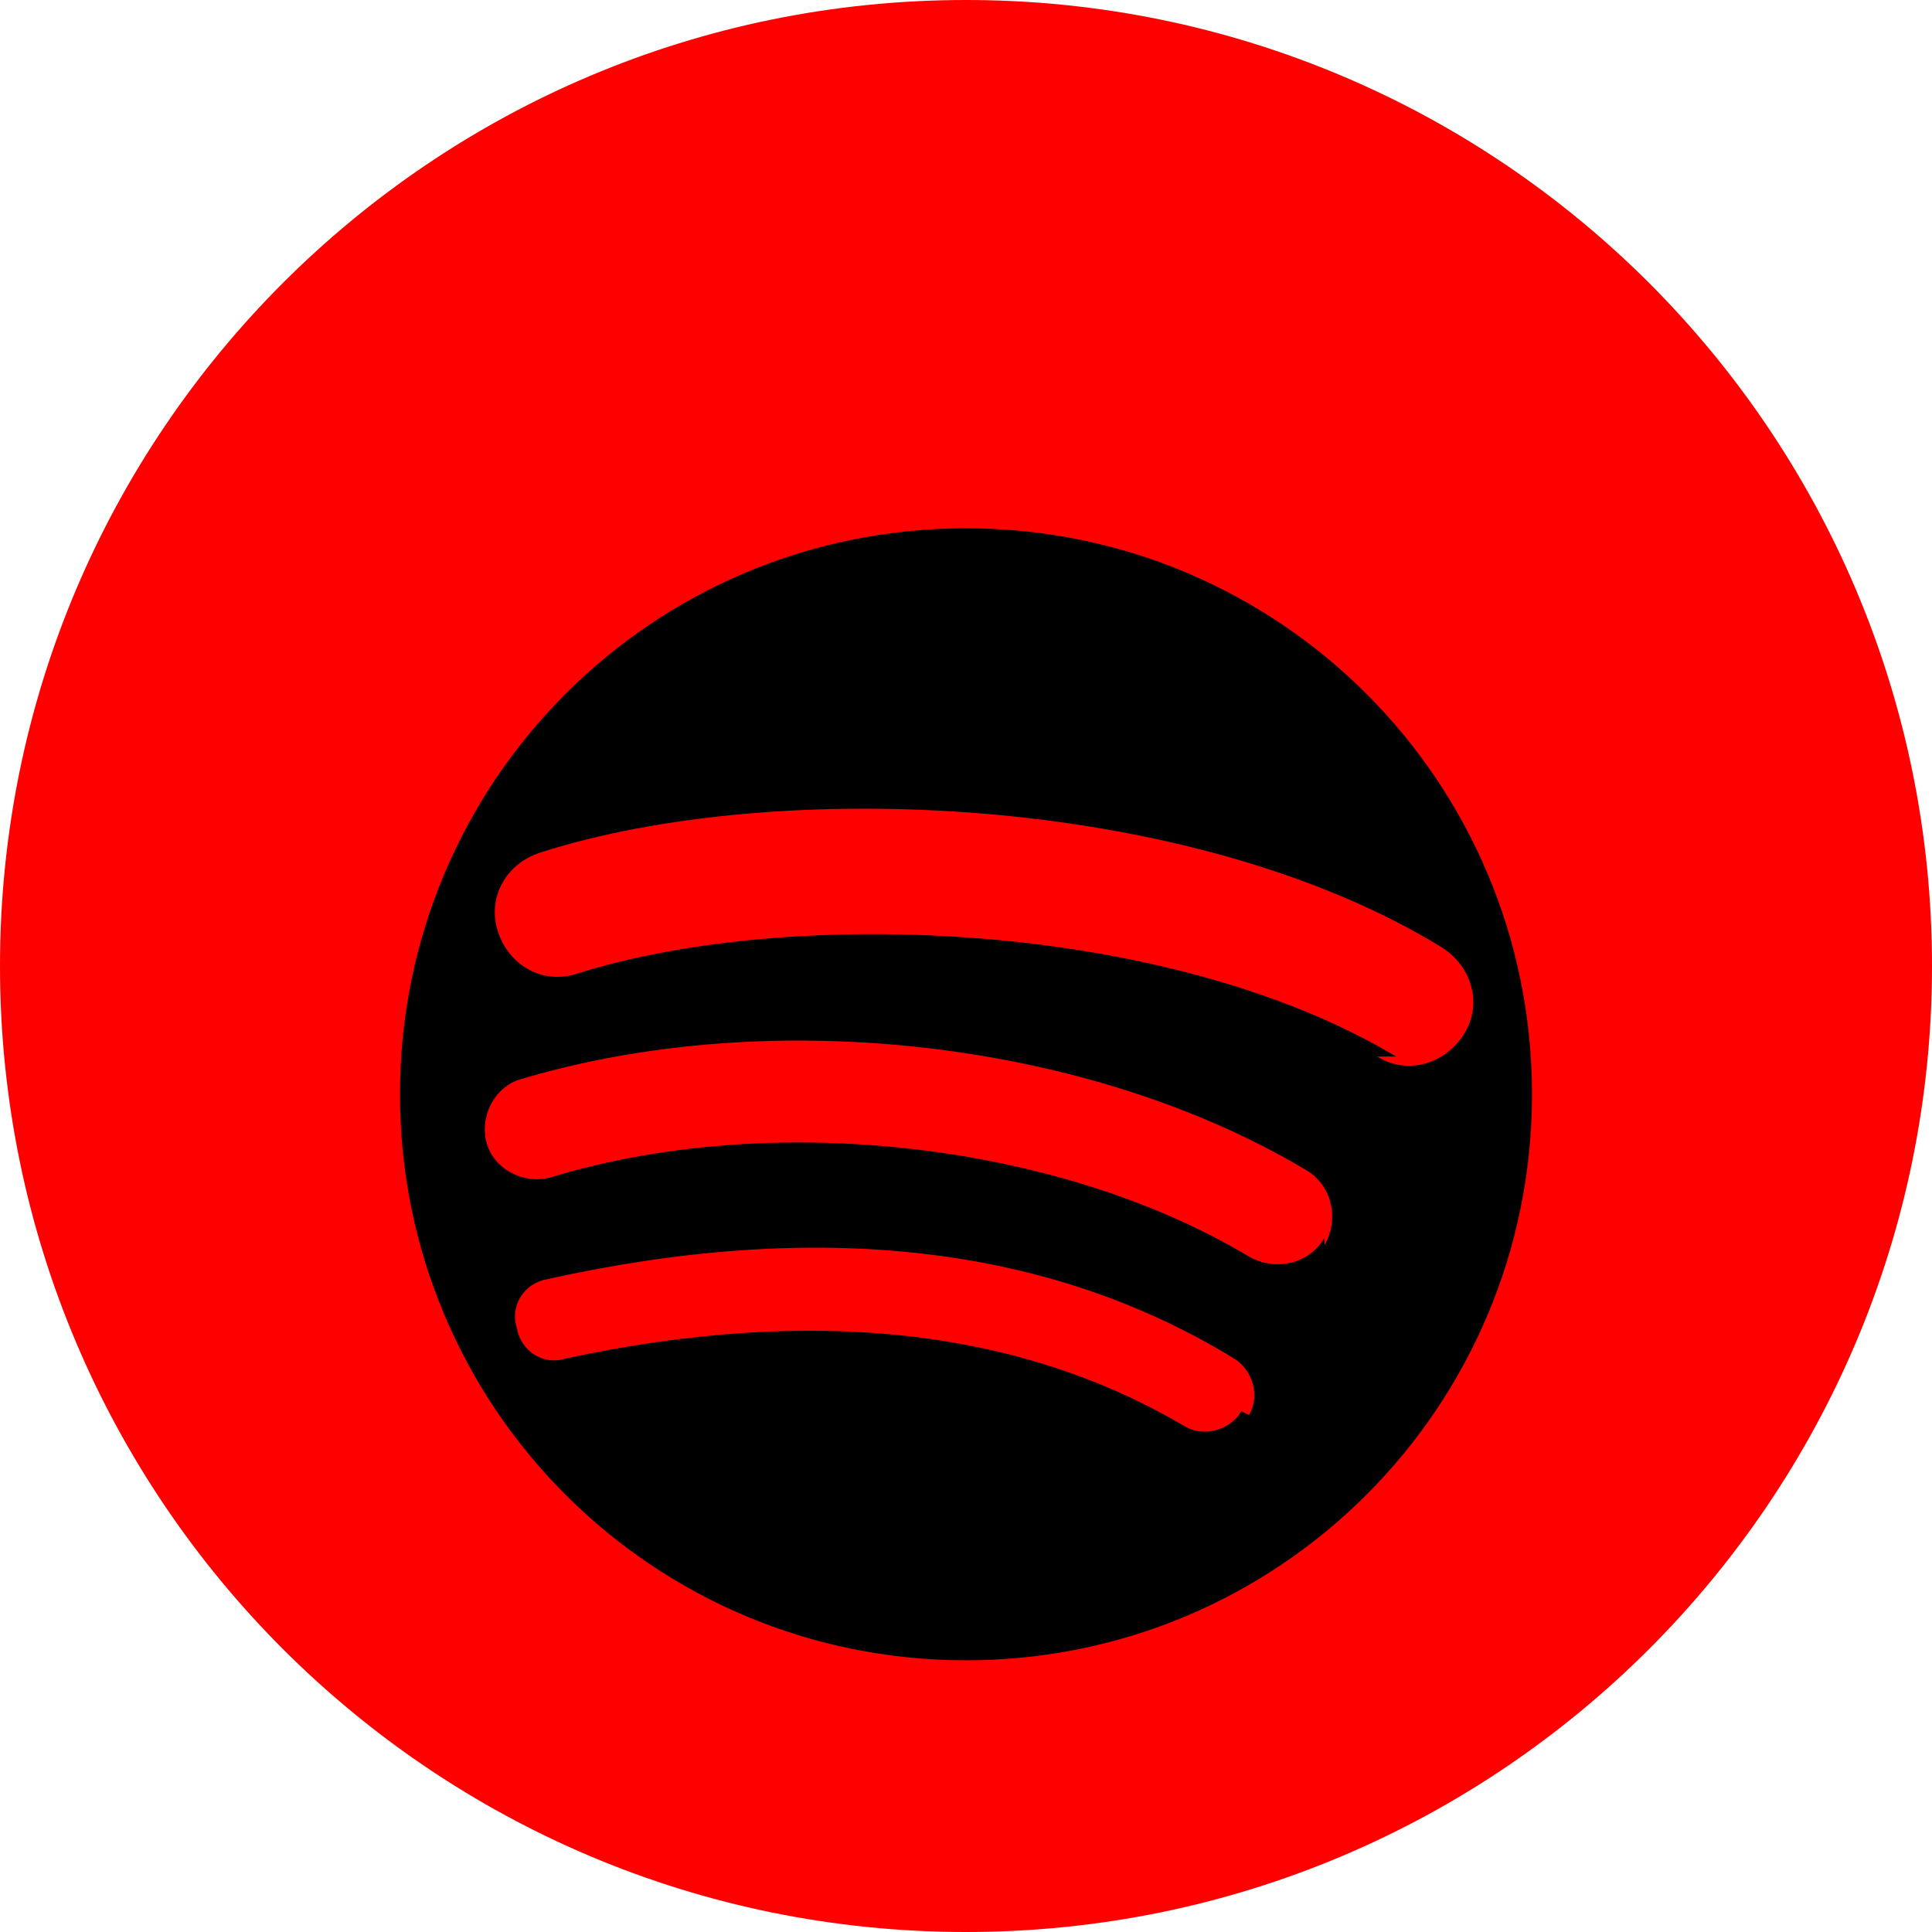
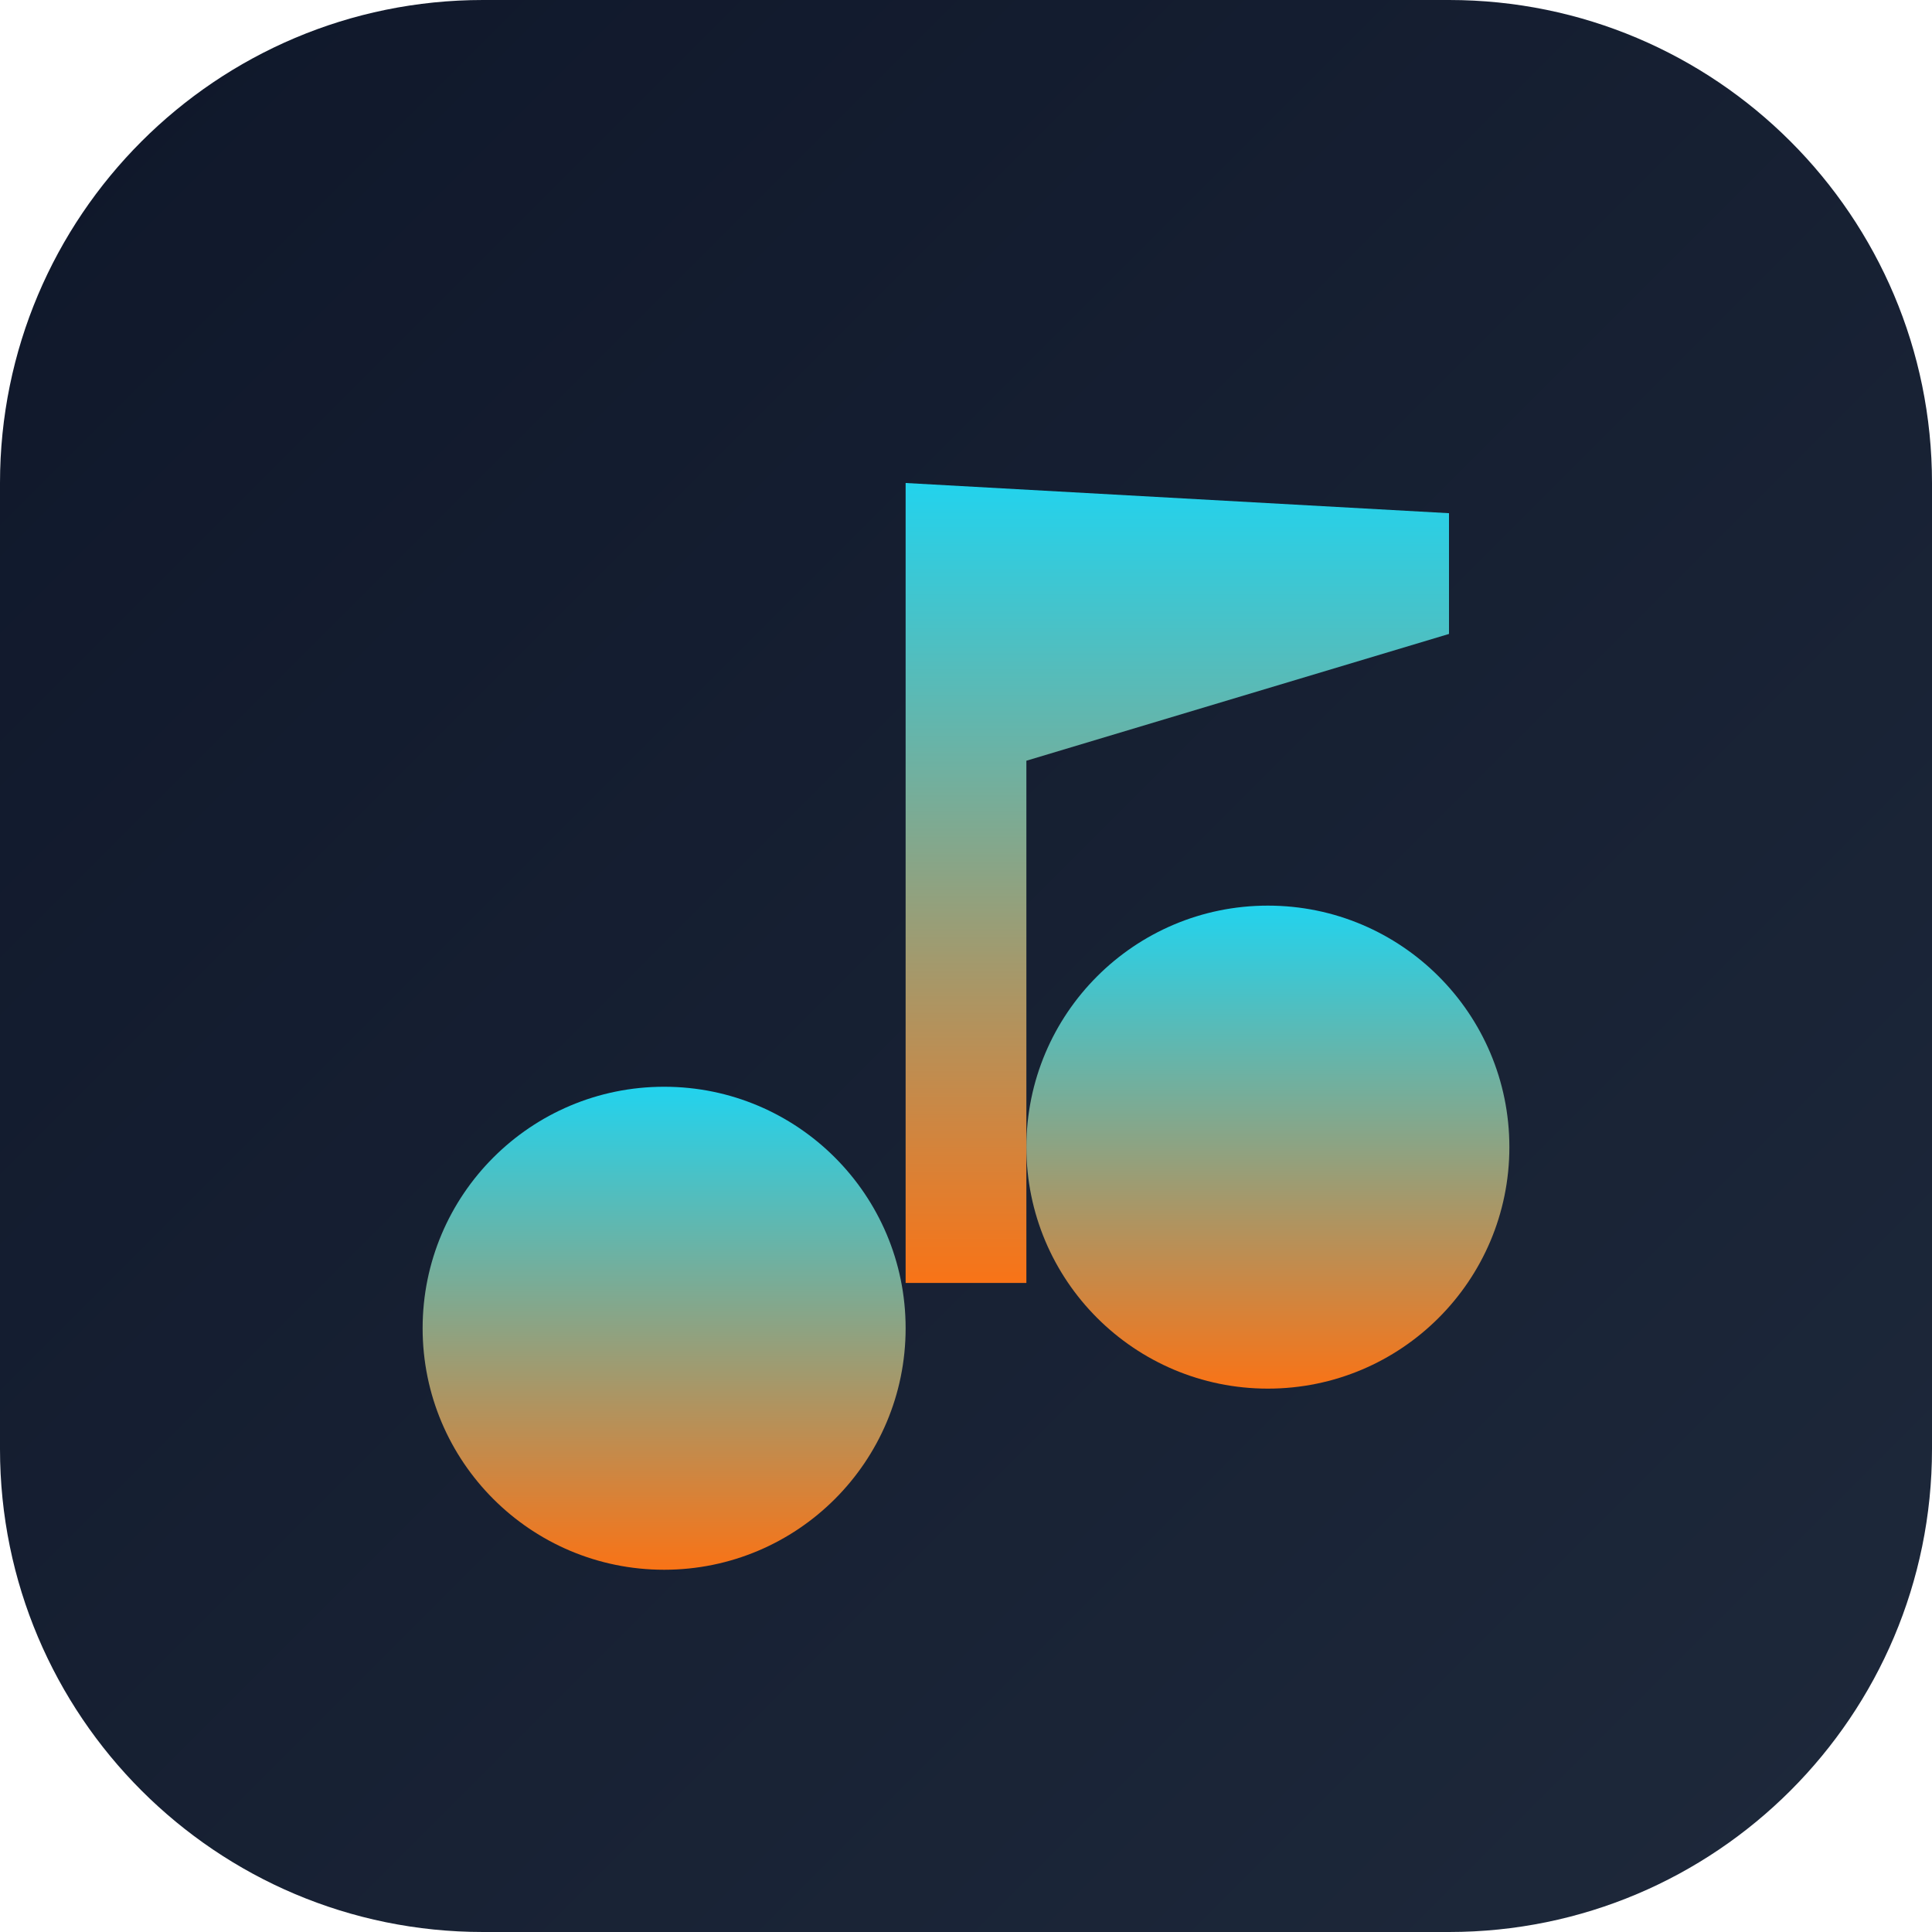
- <svg xmlns="http://www.w3.org/2000/svg" viewBox="0 0 512 512">
-   <circle cx="256" cy="256" r="256" fill="#FF0000" />
-   <path d="M370 280c-60-36-160-40-217-22-9 3-18-2-21-11s2-18 11-21c62-20 172-16 239 25 8 5 11 15 6 23-5 8-15 11-23 6zm-19 48c-4 7-13 9-20 5-50-30-126-39-185-21-7 2-15-2-17-9s2-15 9-17c67-20 151-10 208 24 7 4 9 13 5 20zm-22 46c-3 5-10 7-15 4-44-26-99-32-164-18-6 2-12-2-13-8-2-6 2-12 8-13 72-16 133-9 182 21 5 3 7 10 4 15zm-73-234c-83 0-150 67-150 150s67 150 150 150 150-67 150-150-67-150-150-150z" fill="#000" />
+ <svg xmlns="http://www.w3.org/2000/svg" viewBox="0 0 64 64" role="img" aria-label="Moodify favicon">
+   <defs>
+     <linearGradient id="bg" x1="0" y1="0" x2="1" y2="1">
+       <stop offset="0%" stop-color="#0f172a" />
+       <stop offset="100%" stop-color="#1e293b" />
+     </linearGradient>
+     <linearGradient id="note" x1="0" y1="0" x2="0" y2="1">
+       <stop offset="0%" stop-color="#22d3ee" />
+       <stop offset="100%" stop-color="#f97316" />
+     </linearGradient>
+   </defs>
+   <rect width="64" height="64" rx="16" fill="url(#bg)" />
+   <circle cx="22" cy="44" r="8" fill="url(#note)" />
+   <circle cx="42" cy="38" r="8" fill="url(#note)" />
+   <path d="M30 16v26.5h4V25.2l14-4.2V17z" fill="url(#note)" />
</svg>
